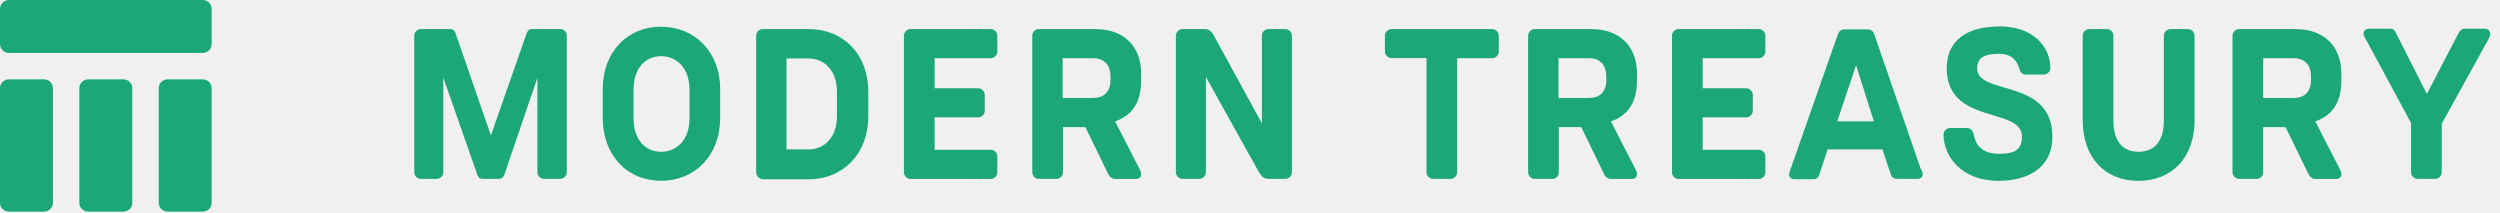
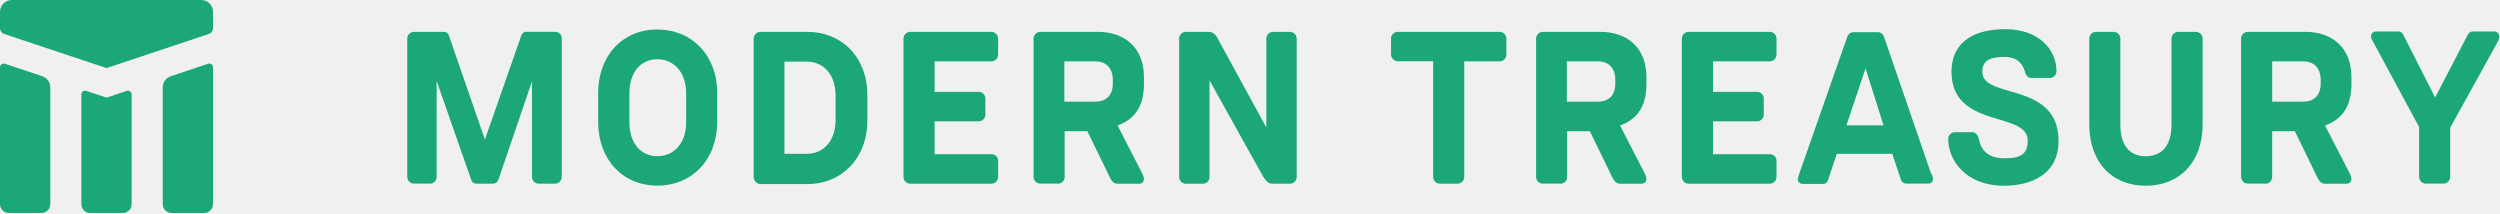
- <svg xmlns="http://www.w3.org/2000/svg" width="1200" height="102" viewBox="0 0 1200 102" fill="none">
-   <g id="Logo - Horizontal - Clear">
-     <g id="logo">
-       <path id="Combined Shape" fill-rule="evenodd" clip-rule="evenodd" d="M4.233 25.397H97.355C99.692 25.397 101.587 23.5 101.587 21.164V4.233C101.587 1.895 99.692 0 97.355 0H4.233C1.895 0 0 1.895 0 4.233V21.164C0 23.5 1.895 25.397 4.233 25.397ZM4.233 101.587H21.164C23.502 101.587 25.397 99.691 25.397 97.355V42.328C25.397 39.99 23.502 38.095 21.164 38.095H4.233C1.895 38.095 0 39.99 0 42.328V97.355C0 99.691 1.895 101.587 4.233 101.587ZM59.259 101.587H42.328C39.99 101.587 38.095 99.691 38.095 97.355V42.328C38.095 39.99 39.99 38.095 42.328 38.095H59.259C61.597 38.095 63.492 39.99 63.492 42.328V97.355C63.492 99.691 61.597 101.587 59.259 101.587ZM80.423 101.587H97.355C99.692 101.587 101.587 99.691 101.587 97.355V42.328C101.587 39.99 99.692 38.095 97.355 38.095H80.423C78.085 38.095 76.191 39.99 76.191 42.328V97.355C76.191 99.691 78.085 101.587 80.423 101.587Z" fill="#1BA778" />
-       <path id="Clip 11" fill-rule="evenodd" clip-rule="evenodd" d="M934.425 32.737C934.425 60.175 970.532 51.189 970.532 65.469C970.532 71.726 967.405 73.811 959.488 73.811C948.56 73.811 947.768 66.106 947.292 64.178C946.939 63.056 946.029 61.452 944.29 61.452H936.051C934.312 61.452 932.884 62.894 932.884 64.659C932.884 74.451 940.955 86.804 959.327 86.804C972.313 86.804 985.14 81.352 985.14 65.623C985.14 37.221 949.034 46.051 949.034 32.892C949.034 27.276 952.988 25.832 959.638 25.832C966.127 25.832 968.345 29.678 969.294 33.051L969.264 33.056C969.898 34.978 970.847 35.941 972.745 35.782H980.983C982.723 35.782 984.15 34.341 984.15 32.574C984.15 22.309 975.756 12.678 959.92 12.678C942.504 12.678 934.425 20.702 934.425 32.737ZM289.31 42.846V56.601C289.31 74.57 301.032 86.764 317.34 86.764C333.648 86.764 345.684 74.57 345.684 56.601V42.886C345.684 24.877 333.493 12.842 317.34 12.842V12.801C301.186 12.801 289.31 24.877 289.31 42.846ZM304.084 56.809V43.168C304.084 32.574 309.9 26.963 317.34 26.963C324.78 26.963 330.958 32.578 330.958 43.168V56.804C330.958 67.241 324.784 72.852 317.34 72.852V72.855C310.103 72.855 304.084 67.399 304.084 56.809ZM1182.97 13.795C1181.23 13.795 1180.75 14.922 1180.28 15.563L1164.91 45.086L1150.02 15.721C1149.39 14.283 1148.44 13.795 1147.65 13.795H1136.88C1136.87 13.795 1136.86 13.795 1136.85 13.795C1136.22 13.795 1135.62 14.045 1135.18 14.491C1134.73 14.947 1134.48 15.565 1134.5 16.203C1134.5 17.332 1135.77 19.098 1136.09 19.738L1157.31 59.05V82.634C1157.31 84.397 1158.73 85.841 1160.47 85.841H1168.87C1170.61 85.841 1172.04 84.401 1172.04 82.634V59.367L1193.69 20.219C1194.32 19.094 1195.27 17.488 1195.27 16.368L1195.33 16.364C1195.38 14.998 1194.31 13.85 1192.95 13.795H1182.97ZM255.106 13.956C253.839 13.956 253.208 15.083 252.889 15.721L235.628 64.987L218.528 15.569C218.193 14.553 217.216 13.894 216.15 13.963H202.01C200.271 13.963 198.843 15.404 198.843 17.17V82.638C198.843 84.401 200.271 85.845 202.01 85.845H209.61C211.352 85.845 212.78 84.405 212.78 82.638V37.23L229.127 83.921C229.6 85.206 230.231 85.845 231.659 85.845H239.462C240.53 85.845 241.481 85.365 242.113 83.759L257.948 37.39V82.638C257.948 84.401 259.376 85.845 261.115 85.845H268.876C270.615 85.845 272.043 84.405 272.043 82.638V17.17L272.087 17.163C272.087 15.4 270.663 13.956 269.083 13.956H255.106ZM1074.76 13.963C1073.02 13.963 1071.59 15.404 1071.59 17.17V82.643C1071.59 84.405 1073.02 85.85 1074.76 85.85H1083.15L1083.15 85.891C1084.89 85.891 1086.32 84.449 1086.32 82.682V61.018H1097.08L1108.01 83.484C1108.65 84.608 1109.6 85.891 1111.34 85.891H1121.64C1122.9 85.891 1123.85 84.926 1123.85 83.646C1123.85 82.682 1123.38 81.72 1122.9 80.756L1111.35 58.295C1120.37 55.081 1123.85 48.188 1123.85 38.556V35.464C1123.85 21.182 1114.5 13.963 1102 13.963H1074.76ZM1086.32 27.93H1100.89C1105.64 27.93 1109.28 30.497 1109.28 36.917V38.363C1109.28 44.613 1105.64 47.023 1100.89 47.023V47.025H1086.32V27.93ZM1041.83 13.963C1040.09 13.963 1038.66 15.404 1038.66 17.17V57.767C1038.66 68.357 1033.64 72.852 1026.47 72.852C1019.29 72.852 1014.43 68.357 1014.43 57.767V17.17C1014.43 15.408 1013 13.963 1011.26 13.963H1002.87C1001.12 13.963 999.697 15.404 999.697 17.17V57.767C999.697 75.737 1010.47 86.808 1026.46 86.808C1042.45 86.808 1053.38 75.737 1053.38 57.767V17.17C1053.38 15.408 1051.95 13.963 1050.21 13.963H1041.83ZM805.709 13.963C803.969 13.963 802.542 15.404 802.542 17.17V82.682C802.542 84.445 803.969 85.891 805.709 85.891H844.195C845.935 85.891 847.363 84.449 847.363 82.682V74.981C847.363 73.169 845.935 71.889 844.195 71.889H817.274V56.323H838.171C839.913 56.323 841.341 54.882 841.341 53.115V45.573C841.341 43.81 839.913 42.363 838.171 42.363H817.274V27.925H844.195V27.923C845.935 27.923 847.363 26.481 847.363 24.715V17.17C847.363 15.408 845.935 13.963 844.195 13.963H805.709ZM736.664 13.963C734.925 13.963 733.497 15.404 733.497 17.17V82.643C733.497 84.405 734.925 85.85 736.664 85.85H745.059L745.055 85.891C746.796 85.891 748.222 84.449 748.222 82.682V61.018H758.992L769.921 83.484C770.553 84.608 771.508 85.891 773.25 85.891H783.543C784.811 85.891 785.761 84.926 785.761 83.646C785.761 82.682 785.288 81.72 784.811 80.756L773.252 58.295C782.276 55.081 785.757 48.188 785.757 38.556V35.464C785.757 21.182 776.407 13.963 763.902 13.963H736.664ZM748.067 27.93H762.635C767.389 27.93 771.03 30.497 771.03 36.917V38.363C771.03 44.613 767.385 47.023 762.635 47.023V47.025H748.067V27.93ZM667.941 13.963C666.201 13.963 664.774 15.404 664.774 17.17H664.757V24.673C664.757 26.436 666.182 27.882 667.924 27.882H684.714V82.638C684.714 84.401 686.14 85.845 687.882 85.845H696.277C698.016 85.845 699.444 84.405 699.444 82.638V27.923H716.234C717.975 27.923 719.403 26.481 719.403 24.715V17.17C719.403 15.408 717.975 13.963 716.234 13.963H667.941ZM608.877 13.963C607.135 13.963 605.707 15.404 605.707 17.17V59.212L582.274 16.371C581.8 15.569 580.375 13.963 578.633 13.963H567.586C565.845 13.963 564.419 15.404 564.419 17.17V82.643C564.419 84.405 565.845 85.85 567.586 85.85H575.662C577.404 85.85 578.831 84.411 578.831 82.643V36.915L604.016 82.158C606.225 86.005 607.774 85.845 608.877 85.845H616.953C618.696 85.845 620.12 84.405 620.12 82.638V17.17C620.12 15.408 618.696 13.963 616.953 13.963H608.877ZM498.66 13.963C496.92 13.963 495.492 15.404 495.492 17.17V82.643C495.492 84.405 496.92 85.85 498.66 85.85H507.055V85.891C508.796 85.891 510.224 84.449 510.224 82.682V61.018H520.99L531.918 83.484C532.551 84.608 533.502 85.891 535.244 85.891H545.54C546.809 85.891 547.759 84.926 547.759 83.646C547.759 82.682 547.285 81.72 546.809 80.756L535.248 58.295C544.272 55.081 547.753 48.188 547.753 38.556V35.464C547.753 21.182 538.402 13.963 525.9 13.963H498.66ZM510.064 27.93H524.633C529.387 27.93 533.027 30.497 533.027 36.917V38.363C533.027 44.613 529.381 47.023 524.633 47.023V47.025H510.064V27.93ZM437.051 13.963C435.31 13.963 433.883 15.404 433.883 17.17V82.682C433.883 84.445 435.31 85.891 437.051 85.891H475.534C477.276 85.891 478.704 84.449 478.704 82.682V74.981C478.704 73.169 477.276 71.889 475.534 71.889H448.614V56.323H469.512C471.254 56.323 472.679 54.882 472.679 53.115V45.573C472.679 43.81 471.254 42.363 469.512 42.363H448.614V27.925H475.534V27.923C477.276 27.923 478.704 26.481 478.704 24.715V17.17C478.704 15.408 477.276 13.963 475.534 13.963H437.051ZM366.115 13.963C364.373 13.963 362.945 15.404 362.945 17.17V82.638L362.937 82.674C362.937 84.441 364.363 85.886 366.106 86.044H388.285C404.588 86.044 416.784 73.851 416.784 55.88V44.008C416.784 25.999 404.753 13.963 388.285 13.963H366.115ZM377.514 71.721V28.075H388.117C395.558 28.075 401.735 33.695 401.735 44.123V55.678C401.735 66.114 395.563 71.726 388.117 71.726H377.514V71.721ZM885.21 14.122C883.473 14.122 882.523 15.404 882.205 16.368L859.242 81.834C859.083 82.479 858.766 83.12 858.766 83.759C858.766 85.041 859.875 86.005 861.143 86.005H870.789C871.583 86.005 872.687 85.523 873.165 84.08L877.282 71.726H903.571L907.691 84.08C908.111 85.186 909.197 85.897 910.381 85.841H920.516C921.943 85.841 922.893 84.879 922.893 83.597V83.593C922.893 82.798 922.262 81.031 921.943 81.031L899.613 16.368C899.304 15.404 898.35 14.122 896.608 14.122H885.21ZM890.91 31.293L899.459 58.244H881.884L890.91 31.293Z" fill="#1BA778" />
-       <mask id="mask0" mask-type="alpha" maskUnits="userSpaceOnUse" x="198" y="12" width="998" height="75">
-         <path id="Clip 11_2" fill-rule="evenodd" clip-rule="evenodd" d="M934.425 32.737C934.425 60.175 970.532 51.189 970.532 65.469C970.532 71.726 967.405 73.811 959.488 73.811C948.56 73.811 947.768 66.106 947.292 64.178C946.939 63.056 946.029 61.452 944.29 61.452H936.051C934.312 61.452 932.884 62.894 932.884 64.659C932.884 74.451 940.955 86.804 959.327 86.804C972.313 86.804 985.14 81.352 985.14 65.623C985.14 37.221 949.034 46.051 949.034 32.892C949.034 27.276 952.988 25.832 959.638 25.832C966.127 25.832 968.345 29.678 969.294 33.051L969.264 33.056C969.898 34.978 970.847 35.941 972.745 35.782H980.983C982.723 35.782 984.15 34.341 984.15 32.574C984.15 22.309 975.756 12.678 959.92 12.678C942.504 12.678 934.425 20.702 934.425 32.737ZM289.31 42.846V56.601C289.31 74.57 301.032 86.764 317.34 86.764C333.648 86.764 345.684 74.57 345.684 56.601V42.886C345.684 24.877 333.493 12.842 317.34 12.842V12.801C301.186 12.801 289.31 24.877 289.31 42.846ZM304.084 56.809V43.168C304.084 32.574 309.9 26.963 317.34 26.963C324.78 26.963 330.958 32.578 330.958 43.168V56.804C330.958 67.241 324.784 72.852 317.34 72.852V72.855C310.103 72.855 304.084 67.399 304.084 56.809ZM1182.97 13.795C1181.23 13.795 1180.75 14.922 1180.28 15.563L1164.91 45.086L1150.02 15.721C1149.39 14.283 1148.44 13.795 1147.65 13.795H1136.88C1136.87 13.795 1136.86 13.795 1136.85 13.795C1136.22 13.795 1135.62 14.045 1135.18 14.491C1134.73 14.947 1134.48 15.565 1134.5 16.203C1134.5 17.332 1135.77 19.098 1136.09 19.738L1157.31 59.05V82.634C1157.31 84.397 1158.73 85.841 1160.47 85.841H1168.87C1170.61 85.841 1172.04 84.401 1172.04 82.634V59.367L1193.69 20.219C1194.32 19.094 1195.27 17.488 1195.27 16.368L1195.33 16.364C1195.38 14.998 1194.31 13.85 1192.95 13.795H1182.97ZM255.106 13.956C253.839 13.956 253.208 15.083 252.889 15.721L235.628 64.987L218.528 15.569C218.193 14.553 217.216 13.894 216.15 13.963H202.01C200.271 13.963 198.843 15.404 198.843 17.17V82.638C198.843 84.401 200.271 85.845 202.01 85.845H209.61C211.352 85.845 212.78 84.405 212.78 82.638V37.23L229.127 83.921C229.6 85.206 230.231 85.845 231.659 85.845H239.462C240.53 85.845 241.481 85.365 242.113 83.759L257.948 37.39V82.638C257.948 84.401 259.376 85.845 261.115 85.845H268.876C270.615 85.845 272.043 84.405 272.043 82.638V17.17L272.087 17.163C272.087 15.4 270.663 13.956 269.083 13.956H255.106ZM1074.76 13.963C1073.02 13.963 1071.59 15.404 1071.59 17.17V82.643C1071.59 84.405 1073.02 85.85 1074.76 85.85H1083.15L1083.15 85.891C1084.89 85.891 1086.32 84.449 1086.32 82.682V61.018H1097.08L1108.01 83.484C1108.65 84.608 1109.6 85.891 1111.34 85.891H1121.64C1122.9 85.891 1123.85 84.926 1123.85 83.646C1123.85 82.682 1123.38 81.72 1122.9 80.756L1111.35 58.295C1120.37 55.081 1123.85 48.188 1123.85 38.556V35.464C1123.85 21.182 1114.5 13.963 1102 13.963H1074.76ZM1086.32 27.93H1100.89C1105.64 27.93 1109.28 30.497 1109.28 36.917V38.363C1109.28 44.613 1105.64 47.023 1100.89 47.023V47.025H1086.32V27.93ZM1041.83 13.963C1040.09 13.963 1038.66 15.404 1038.66 17.17V57.767C1038.66 68.357 1033.64 72.852 1026.47 72.852C1019.29 72.852 1014.43 68.357 1014.43 57.767V17.17C1014.43 15.408 1013 13.963 1011.26 13.963H1002.87C1001.12 13.963 999.697 15.404 999.697 17.17V57.767C999.697 75.737 1010.47 86.808 1026.46 86.808C1042.45 86.808 1053.38 75.737 1053.38 57.767V17.17C1053.38 15.408 1051.95 13.963 1050.21 13.963H1041.83ZM805.709 13.963C803.969 13.963 802.542 15.404 802.542 17.17V82.682C802.542 84.445 803.969 85.891 805.709 85.891H844.195C845.935 85.891 847.363 84.449 847.363 82.682V74.981C847.363 73.169 845.935 71.889 844.195 71.889H817.274V56.323H838.171C839.913 56.323 841.341 54.882 841.341 53.115V45.573C841.341 43.81 839.913 42.363 838.171 42.363H817.274V27.925H844.195V27.923C845.935 27.923 847.363 26.481 847.363 24.715V17.17C847.363 15.408 845.935 13.963 844.195 13.963H805.709ZM736.664 13.963C734.925 13.963 733.497 15.404 733.497 17.17V82.643C733.497 84.405 734.925 85.85 736.664 85.85H745.059L745.055 85.891C746.796 85.891 748.222 84.449 748.222 82.682V61.018H758.992L769.921 83.484C770.553 84.608 771.508 85.891 773.25 85.891H783.543C784.811 85.891 785.761 84.926 785.761 83.646C785.761 82.682 785.288 81.72 784.811 80.756L773.252 58.295C782.276 55.081 785.757 48.188 785.757 38.556V35.464C785.757 21.182 776.407 13.963 763.902 13.963H736.664ZM748.067 27.93H762.635C767.389 27.93 771.03 30.497 771.03 36.917V38.363C771.03 44.613 767.385 47.023 762.635 47.023V47.025H748.067V27.93ZM667.941 13.963C666.201 13.963 664.774 15.404 664.774 17.17H664.757V24.673C664.757 26.436 666.182 27.882 667.924 27.882H684.714V82.638C684.714 84.401 686.14 85.845 687.882 85.845H696.277C698.016 85.845 699.444 84.405 699.444 82.638V27.923H716.234C717.975 27.923 719.403 26.481 719.403 24.715V17.17C719.403 15.408 717.975 13.963 716.234 13.963H667.941ZM608.877 13.963C607.135 13.963 605.707 15.404 605.707 17.17V59.212L582.274 16.371C581.8 15.569 580.375 13.963 578.633 13.963H567.586C565.845 13.963 564.419 15.404 564.419 17.17V82.643C564.419 84.405 565.845 85.85 567.586 85.85H575.662C577.404 85.85 578.831 84.411 578.831 82.643V36.915L604.016 82.158C606.225 86.005 607.774 85.845 608.877 85.845H616.953C618.696 85.845 620.12 84.405 620.12 82.638V17.17C620.12 15.408 618.696 13.963 616.953 13.963H608.877ZM498.66 13.963C496.92 13.963 495.492 15.404 495.492 17.17V82.643C495.492 84.405 496.92 85.85 498.66 85.85H507.055V85.891C508.796 85.891 510.224 84.449 510.224 82.682V61.018H520.99L531.918 83.484C532.551 84.608 533.502 85.891 535.244 85.891H545.54C546.809 85.891 547.759 84.926 547.759 83.646C547.759 82.682 547.285 81.72 546.809 80.756L535.248 58.295C544.272 55.081 547.753 48.188 547.753 38.556V35.464C547.753 21.182 538.402 13.963 525.9 13.963H498.66ZM510.064 27.93H524.633C529.387 27.93 533.027 30.497 533.027 36.917V38.363C533.027 44.613 529.381 47.023 524.633 47.023V47.025H510.064V27.93ZM437.051 13.963C435.31 13.963 433.883 15.404 433.883 17.17V82.682C433.883 84.445 435.31 85.891 437.051 85.891H475.534C477.276 85.891 478.704 84.449 478.704 82.682V74.981C478.704 73.169 477.276 71.889 475.534 71.889H448.614V56.323H469.512C471.254 56.323 472.679 54.882 472.679 53.115V45.573C472.679 43.81 471.254 42.363 469.512 42.363H448.614V27.925H475.534V27.923C477.276 27.923 478.704 26.481 478.704 24.715V17.17C478.704 15.408 477.276 13.963 475.534 13.963H437.051ZM366.115 13.963C364.373 13.963 362.945 15.404 362.945 17.17V82.638L362.937 82.674C362.937 84.441 364.363 85.886 366.106 86.044H388.285C404.588 86.044 416.784 73.851 416.784 55.88V44.008C416.784 25.999 404.753 13.963 388.285 13.963H366.115ZM377.514 71.721V28.075H388.117C395.558 28.075 401.735 33.695 401.735 44.123V55.678C401.735 66.114 395.563 71.726 388.117 71.726H377.514V71.721ZM885.21 14.122C883.473 14.122 882.523 15.404 882.205 16.368L859.242 81.834C859.083 82.479 858.766 83.12 858.766 83.759C858.766 85.041 859.875 86.005 861.143 86.005H870.789C871.583 86.005 872.687 85.523 873.165 84.08L877.282 71.726H903.571L907.691 84.08C908.111 85.186 909.197 85.897 910.381 85.841H920.516C921.943 85.841 922.893 84.879 922.893 83.597V83.593C922.893 82.798 922.262 81.031 921.943 81.031L899.613 16.368C899.304 15.404 898.35 14.122 896.608 14.122H885.21ZM890.91 31.293L899.459 58.244H881.884L890.91 31.293Z" fill="white" />
-       </mask>
-       <g mask="url(#mask0)">
- </g>
-     </g>
+ <svg xmlns="http://www.w3.org/2000/svg" width="845" height="72" viewBox="0 0 845 72" fill="none">
+   <g clip-path="url(#clip0)">
+     <path fill-rule="evenodd" clip-rule="evenodd" d="M1.645 21.548C0.836 21.279 0 21.881 0 22.734V69C0 70.657 1.343 72 3 72H14C15.657 72 17 70.657 17 69V29.55C17 27.828 15.898 26.299 14.265 25.755L1.645 21.548Z" fill="#1BA778" />
+     <path fill-rule="evenodd" clip-rule="evenodd" d="M27.5 31.901C27.5 31.048 28.336 30.445 29.145 30.715L36 33L42.855 30.715C43.664 30.445 44.5 31.048 44.5 31.901V69C44.5 70.657 43.157 72 41.5 72H30.5C28.843 72 27.5 70.657 27.5 69V31.901Z" fill="#1BA778" />
+     <path fill-rule="evenodd" clip-rule="evenodd" d="M57.735 25.755C56.102 26.299 55 27.828 55 29.55V69C55 70.657 56.343 72 58 72H69C70.657 72 72 70.657 72 69V22.734C72 21.881 71.164 21.279 70.355 21.548L57.735 25.755Z" fill="#1BA778" />
+     <path d="M36 23L1.368 11.456C0.551 11.184 0 10.419 0 9.558V4C0 1.791 1.791 0 4 0H68C70.209 0 72 1.791 72 4V9.558C72 10.419 71.449 11.184 70.632 11.456L36 23Z" fill="#1BA778" />
+     <path fill-rule="evenodd" clip-rule="evenodd" d="M677.588 19.243C682.226 19.243 683.807 21.997 684.482 24.396L684.465 24.413C684.927 25.782 685.602 26.457 686.952 26.35H692.833C694.077 26.35 695.09 25.32 695.09 24.058C695.09 16.738 689.102 9.861 677.802 9.861C665.364 9.861 659.607 15.6 659.607 24.182C659.607 35.555 668.298 38.158 675.585 40.341C680.844 41.916 685.371 43.272 685.371 47.547C685.371 52.007 683.132 53.5 677.482 53.5C670.241 53.5 669.232 48.754 668.854 46.978C668.842 46.919 668.83 46.864 668.819 46.812C668.803 46.742 668.789 46.679 668.775 46.623C668.509 45.824 667.869 44.687 666.626 44.687H660.744C659.501 44.687 658.488 45.717 658.488 46.979C658.488 53.962 664.245 62.775 677.357 62.775C686.632 62.775 695.783 58.883 695.783 47.654C695.783 35.593 686.664 32.94 679.277 30.79C674.247 29.327 670.019 28.096 670.019 24.289C670.019 20.273 672.844 19.243 677.588 19.243ZM744.485 13.059C744.485 11.798 743.472 10.768 742.229 10.768H736.223C734.979 10.768 733.967 11.798 733.967 13.059V42.039C733.967 49.608 730.377 52.807 725.26 52.807C720.143 52.807 716.678 49.591 716.678 42.039V13.059C716.678 11.798 715.665 10.768 714.422 10.768H708.434C707.19 10.768 706.177 11.798 706.177 13.059V42.039C706.177 54.868 713.871 62.775 725.278 62.775C736.685 62.775 744.485 54.868 744.485 42.039V13.059ZM222.19 9.968C233.721 9.968 242.41 18.55 242.41 31.414V41.204C242.41 54.033 233.828 62.739 222.19 62.739C210.552 62.739 202.183 54.033 202.183 41.204V31.396C202.183 18.568 210.658 9.95 222.19 9.95V9.968ZM222.19 52.789C227.502 52.789 231.909 48.791 231.909 41.328V31.592C231.909 24.04 227.502 20.025 222.19 20.025C216.877 20.025 212.737 24.022 212.737 31.592V41.328C212.737 48.898 217.037 52.789 222.19 52.789ZM254.741 59.772V13.059C254.741 11.798 255.754 10.768 256.997 10.768H272.829C284.574 10.768 293.173 19.349 293.173 32.214V40.689C293.173 53.517 284.467 62.224 272.829 62.224H256.997C255.754 62.117 254.741 61.087 254.741 59.825V59.772ZM265.135 51.989H272.704C278.017 51.989 282.424 47.992 282.424 40.529V32.285C282.424 24.84 278.017 20.824 272.704 20.824H265.135V51.989ZM189.87 13.059V59.79C189.87 61.051 188.857 62.082 187.613 62.082H182.069C180.826 62.082 179.813 61.051 179.813 59.79V27.487L168.512 60.589C168.068 61.726 167.375 62.082 166.629 62.082H161.068C160.055 62.082 159.593 61.62 159.255 60.714L147.582 27.363V59.772C147.582 61.033 146.569 62.064 145.325 62.064H139.906C138.662 62.064 137.649 61.033 137.649 59.772V13.059C137.649 11.798 138.662 10.768 139.906 10.768H149.998C150.762 10.714 151.455 11.194 151.686 11.905L163.893 47.174L176.206 12.011C176.437 11.549 176.881 10.75 177.787 10.75H187.755C188.892 10.75 189.905 11.78 189.905 13.042L189.87 13.059ZM315.899 20.735H335.106C336.35 20.735 337.363 19.705 337.363 18.443V13.059C337.363 11.798 336.35 10.767 335.106 10.767H307.637C306.393 10.767 305.38 11.798 305.38 13.059V59.807C305.38 61.069 306.393 62.099 307.637 62.099H335.106C336.35 62.099 337.363 61.069 337.363 59.807V54.317C337.363 53.02 336.35 52.114 335.106 52.114H315.899V41.009H330.806C332.05 41.009 333.063 39.978 333.063 38.717V33.333C333.063 32.071 332.05 31.041 330.806 31.041H315.899V20.735ZM357.6 62.064H351.613C350.369 62.064 349.356 61.033 349.356 59.772V13.059C349.356 11.798 350.369 10.767 351.613 10.767H371.051C379.97 10.767 386.651 15.92 386.651 26.119V28.322C386.651 35.199 384.164 40.12 377.732 42.412L385.976 58.439L386.001 58.49C386.33 59.165 386.651 59.824 386.651 60.5C386.651 61.407 385.976 62.099 385.07 62.099H377.714C376.47 62.099 375.795 61.193 375.333 60.376L367.533 44.349H359.857V59.807C359.857 61.069 358.844 62.099 357.6 62.099V62.064ZM370.145 34.363C373.538 34.363 376.133 32.64 376.133 28.18V27.15C376.133 22.565 373.538 20.735 370.145 20.735H359.75V34.363H370.145ZM438.285 59.79V13.059C438.285 11.798 437.272 10.767 436.029 10.767H430.272C429.028 10.767 428.015 11.798 428.015 13.059V43.07L411.295 12.491C410.958 11.905 409.945 10.767 408.701 10.767H400.812C399.569 10.767 398.556 11.798 398.556 13.059V59.807C398.556 61.069 399.569 62.099 400.812 62.099H406.569C407.813 62.099 408.826 61.069 408.826 59.807V27.167L426.807 59.452C428.332 62.091 429.411 62.086 430.187 62.082L430.272 62.082H436.029C437.272 62.082 438.285 61.051 438.285 59.79ZM472.418 10.767C471.174 10.767 470.161 11.798 470.161 13.059L470.179 18.408C470.179 19.669 471.192 20.7 472.435 20.7H484.411V59.79C484.411 61.051 485.424 62.082 486.668 62.082H492.655C493.899 62.082 494.912 61.051 494.912 59.79V20.735H506.888C508.131 20.735 509.144 19.705 509.144 18.443V13.059C509.144 11.798 508.131 10.767 506.888 10.767H472.418ZM527.445 62.064H521.457C520.214 62.064 519.201 61.033 519.201 59.772V13.059C519.201 11.798 520.214 10.767 521.457 10.767H540.896C549.815 10.767 556.496 15.92 556.496 26.119V28.322C556.496 35.199 554.008 40.12 547.576 42.412L555.821 58.439L555.846 58.49C556.175 59.165 556.496 59.824 556.496 60.5C556.496 61.407 555.821 62.099 554.915 62.099H547.559C546.315 62.099 545.64 61.193 545.178 60.376L537.378 44.349H529.702V59.807C529.702 61.069 528.689 62.099 527.445 62.099V62.064ZM539.989 34.363C543.383 34.363 545.977 32.64 545.977 28.18V27.15C545.977 22.565 543.383 20.735 539.989 20.735H529.595V34.363H539.989ZM578.99 20.735H598.198C599.441 20.735 600.454 19.705 600.454 18.443V13.059C600.454 11.798 599.441 10.767 598.198 10.767H570.728C569.484 10.767 568.472 11.798 568.472 13.059V59.807C568.472 61.069 569.484 62.099 570.728 62.099H598.198C599.441 62.099 600.454 61.069 600.454 59.807V54.317C600.454 53.02 599.441 52.114 598.198 52.114H578.99V41.009H593.898C595.141 41.009 596.154 39.978 596.154 38.717V33.333C596.154 32.071 595.141 31.041 593.898 31.041H578.99V20.735ZM653.362 60.465C653.362 61.371 652.687 62.064 651.674 62.064H644.443C643.59 62.099 642.826 61.602 642.524 60.802L639.592 51.989H620.829L617.897 60.802C617.56 61.833 616.76 62.17 616.209 62.17H609.333C608.427 62.17 607.645 61.477 607.645 60.571C607.645 60.273 607.741 59.983 607.838 59.69C607.891 59.529 607.945 59.367 607.983 59.203L624.365 12.473C624.596 11.78 625.271 10.874 626.515 10.874H634.652C635.896 10.874 636.571 11.78 636.802 12.473L652.687 58.635C652.918 58.635 653.362 59.896 653.362 60.465ZM636.643 42.359L630.548 23.116L624.098 42.359H636.643ZM765.735 62.064H759.747C758.503 62.064 757.491 61.033 757.491 59.772V13.059C757.491 11.798 758.503 10.767 759.747 10.767H779.186C788.105 10.767 794.786 15.92 794.786 26.119V28.322C794.786 35.199 792.298 40.12 785.866 42.412L794.111 58.439L794.135 58.49C794.465 59.165 794.786 59.824 794.786 60.5C794.786 61.407 794.111 62.099 793.204 62.099H785.849C784.605 62.099 783.93 61.193 783.468 60.376L775.667 44.349H767.992V59.807C767.992 61.069 766.979 62.099 765.735 62.099V62.064ZM778.404 34.363C781.797 34.363 784.392 32.64 784.392 28.18V27.15C784.392 22.565 781.797 20.735 778.404 20.735H768.009V34.363H778.404ZM843.713 15.073C844.168 14.271 844.763 13.223 844.763 12.473V12.455C844.816 11.478 844.052 10.661 843.075 10.625H835.95C834.874 10.625 834.476 11.223 834.17 11.684C834.122 11.756 834.076 11.825 834.031 11.887L823.068 32.96L812.443 12.011C811.998 10.998 811.323 10.643 810.755 10.643H803.079H803.008C802.084 10.679 801.373 11.443 801.391 12.367C801.391 12.977 801.919 13.856 802.271 14.443C802.381 14.626 802.473 14.78 802.528 14.89L817.666 42.945V59.772C817.666 61.033 818.679 62.064 819.923 62.064H825.911C827.155 62.064 828.167 61.033 828.167 59.772V43.159L843.626 15.227L843.713 15.073Z" fill="#1BA778" />
  </g>
+   <defs>
+     <clipPath id="clip0">
+       <rect width="845" height="72" fill="white" />
+     </clipPath>
+   </defs>
</svg>
